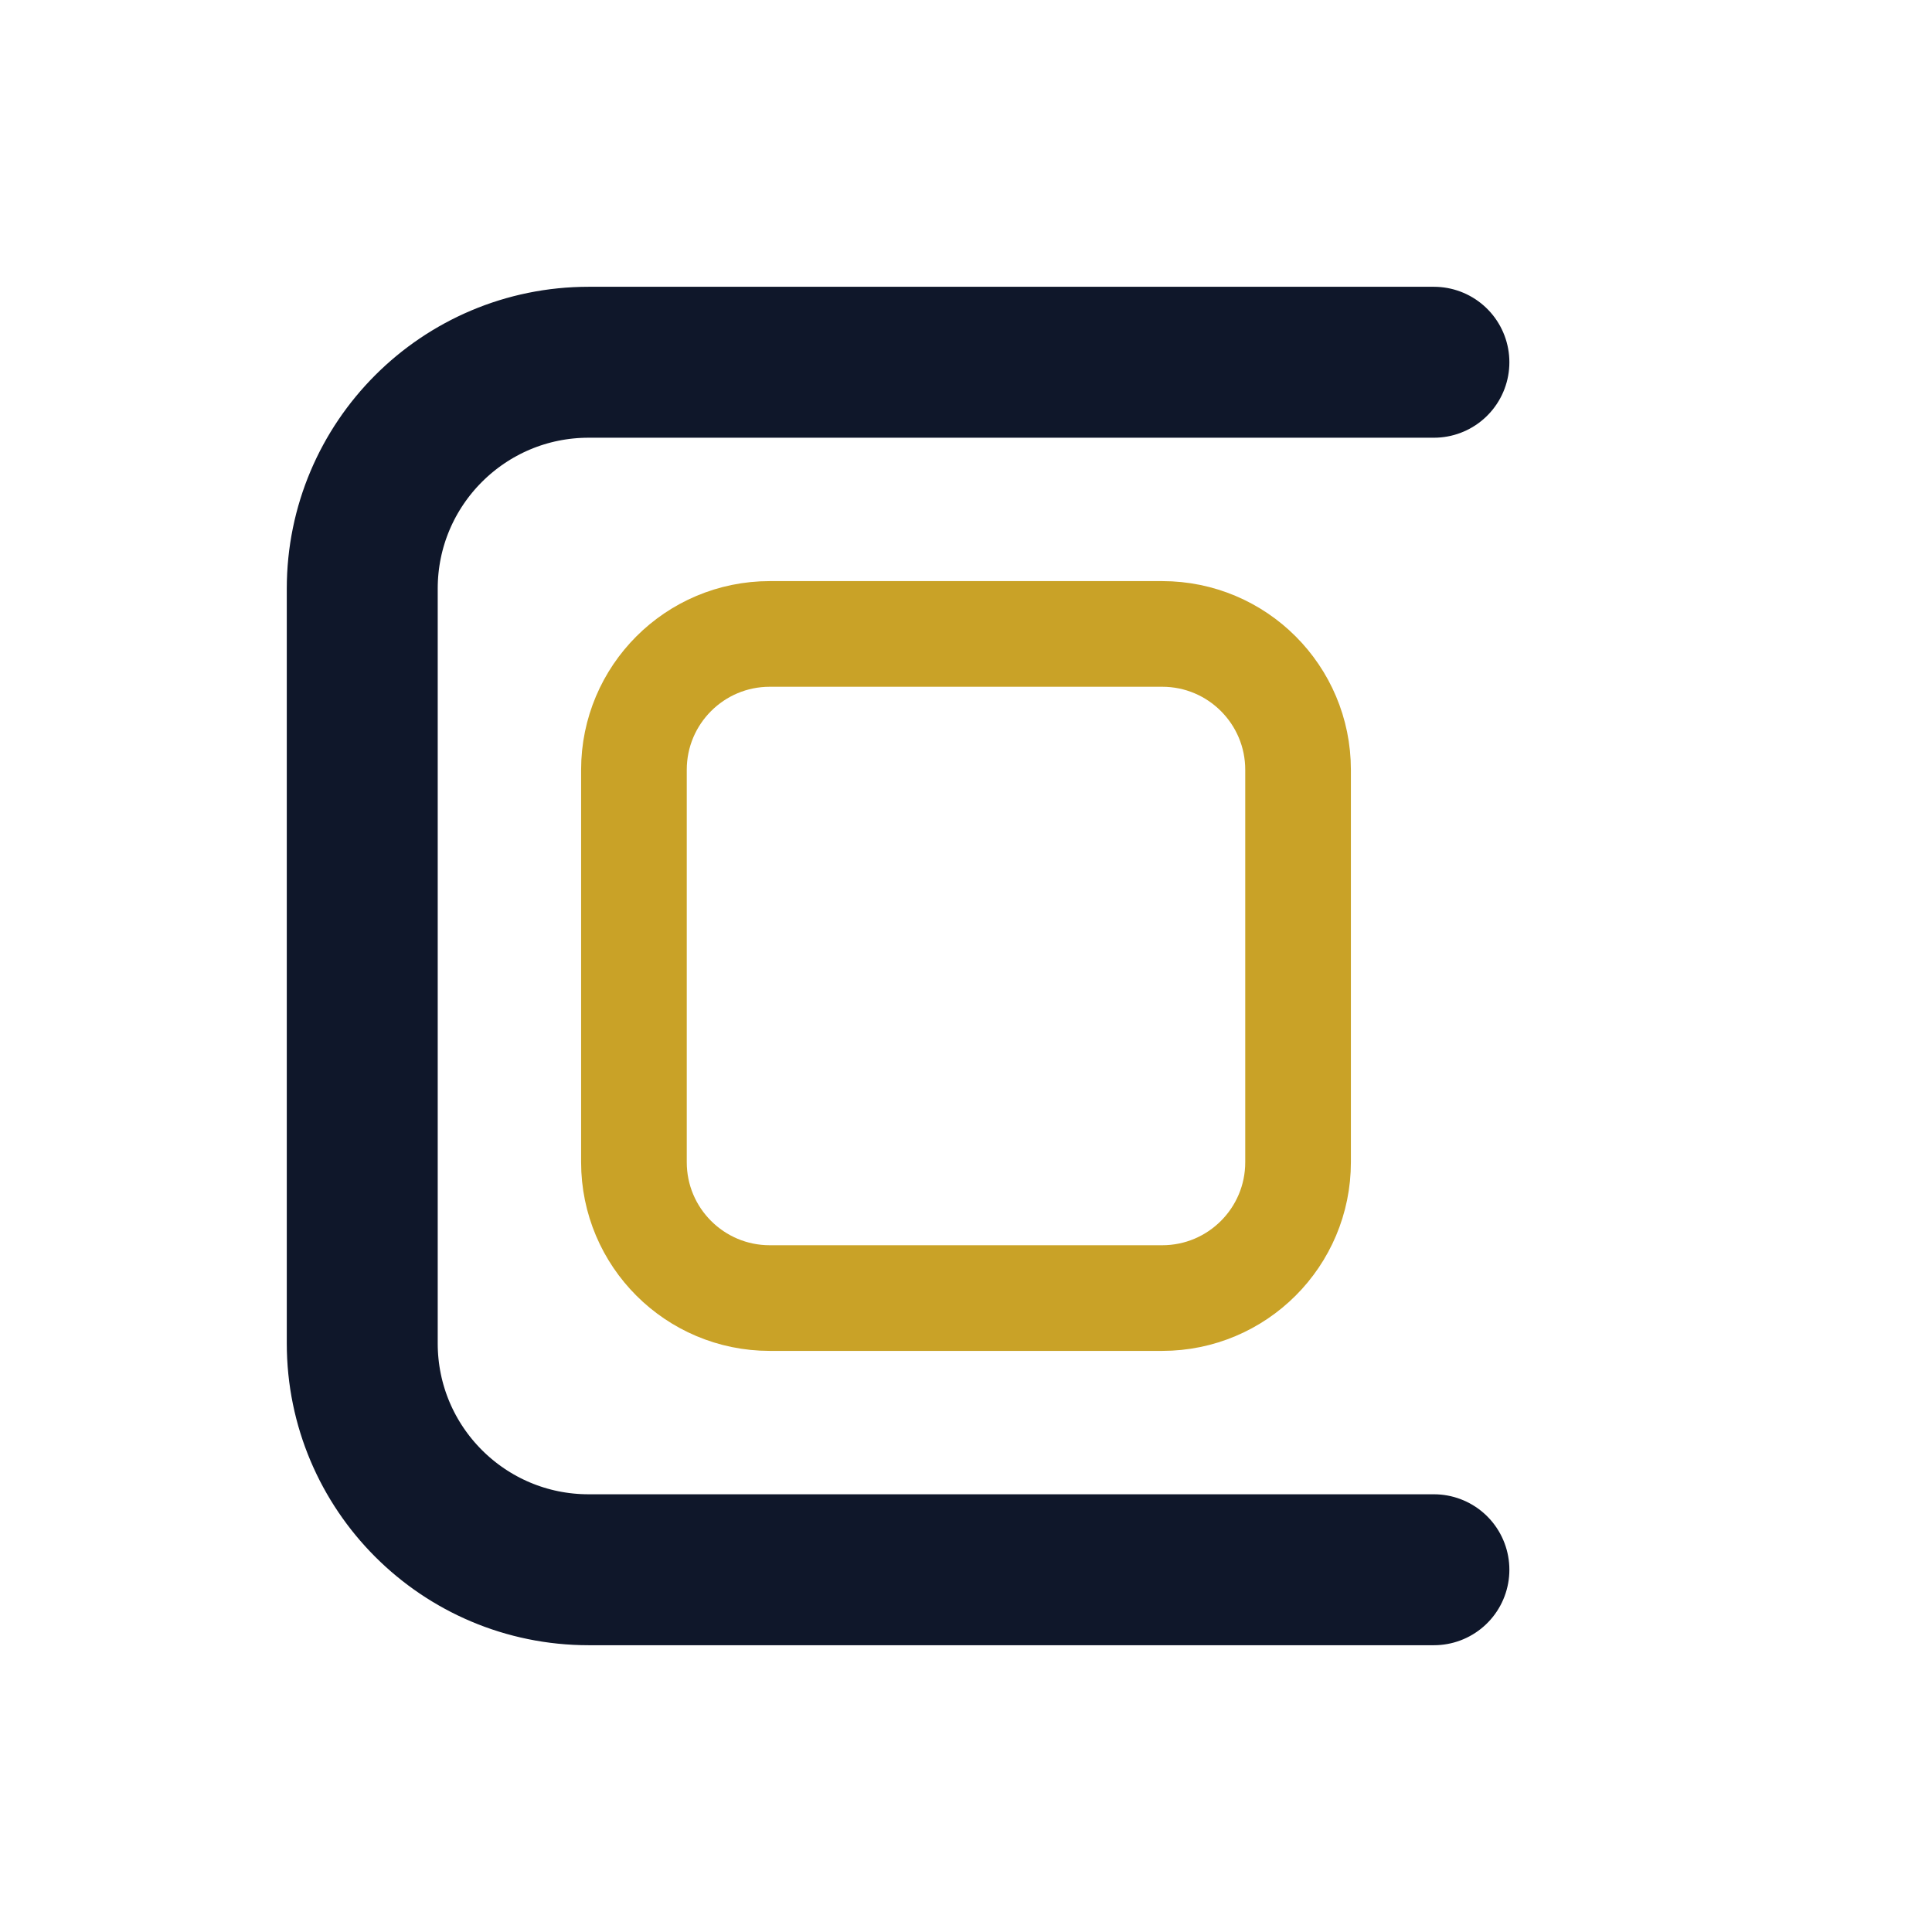
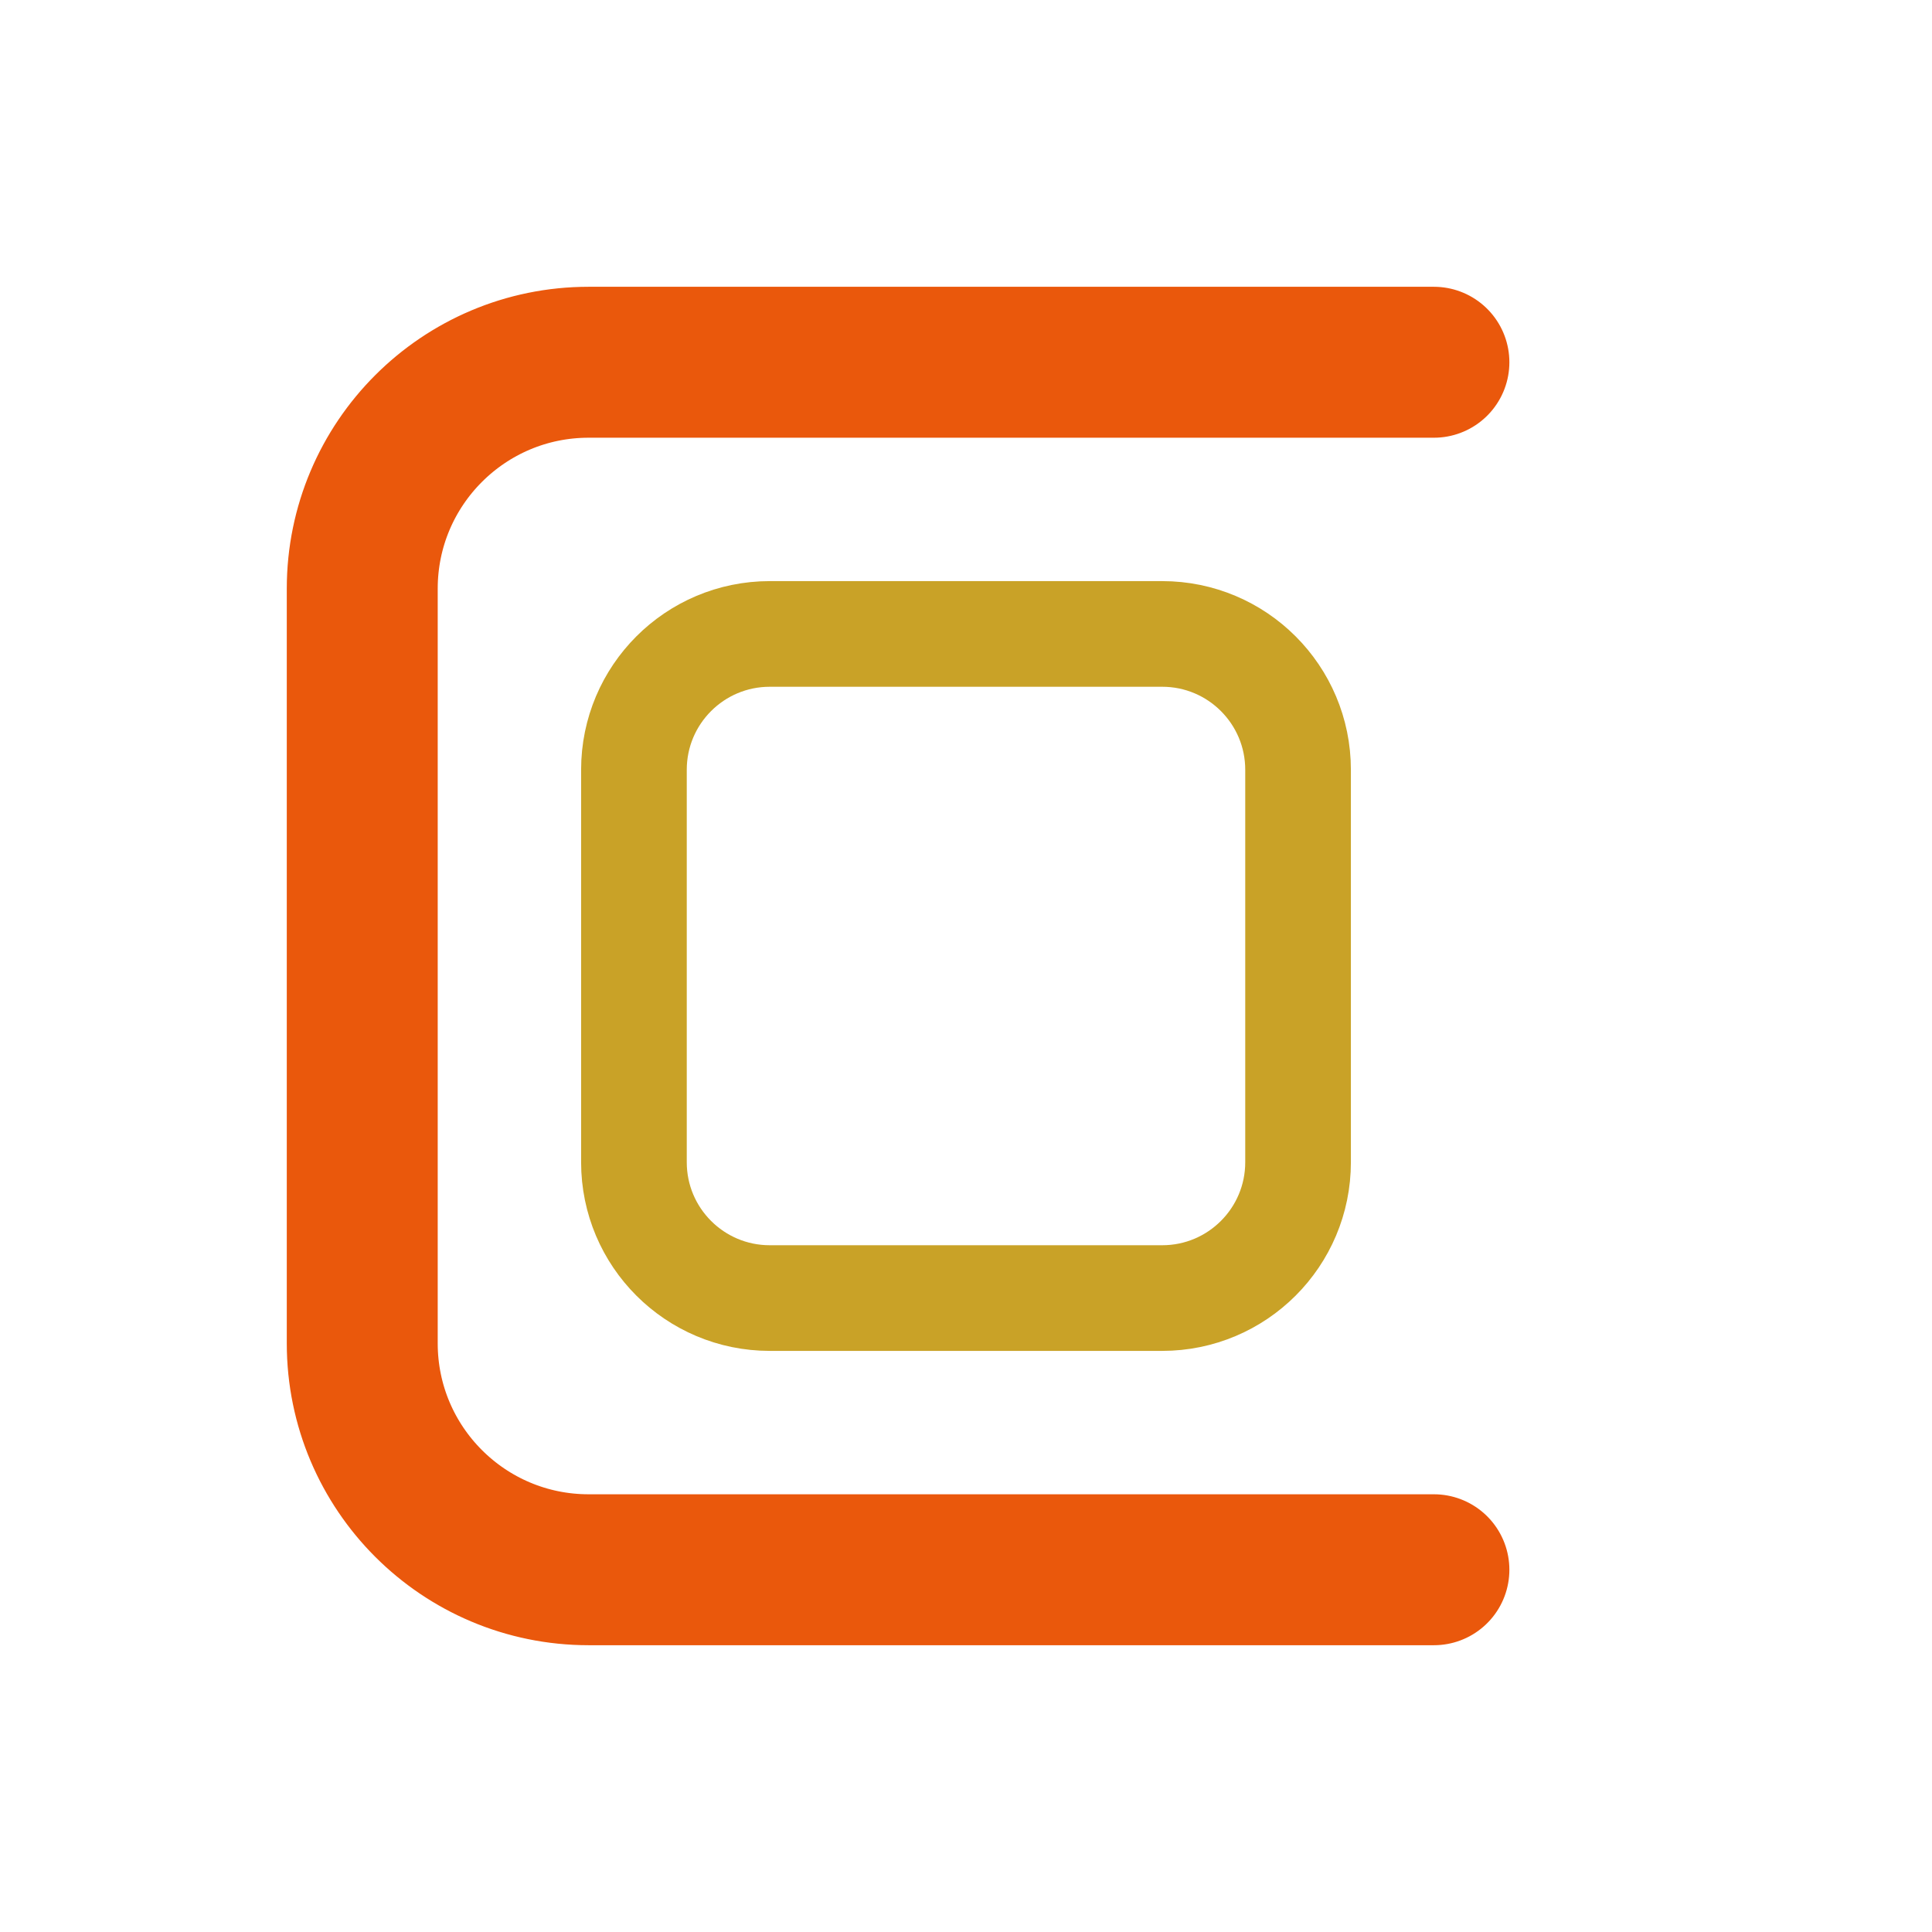
<svg xmlns="http://www.w3.org/2000/svg" viewBox="0 0 256 256" role="img" aria-label="Claustrum logo">
-   <path d="M190 48H78C61.431 48 48 61.431 48 78v100c0 16.569 13.431 30 30 30h112" fill="none" stroke="#0F172A" stroke-width="20" stroke-linecap="round" stroke-linejoin="round" />
+   <style>
+     .dynamic-c {
+       stroke: #EA580C;
+     }
+     @media (prefers-color-scheme: dark) {
+       .dynamic-c {
+         stroke: #FB923C;
+       }
+     }
+   </style>
+   <path class="dynamic-c" d="M190 48H78C61.431 48 48 61.431 48 78v100c0 16.569 13.431 30 30 30h112" fill="none" stroke-width="20" stroke-linecap="round" stroke-linejoin="round" />
  <rect x="84" y="84" width="88" height="88" rx="18" fill="none" stroke="#C9A227" stroke-width="14" />
</svg>
